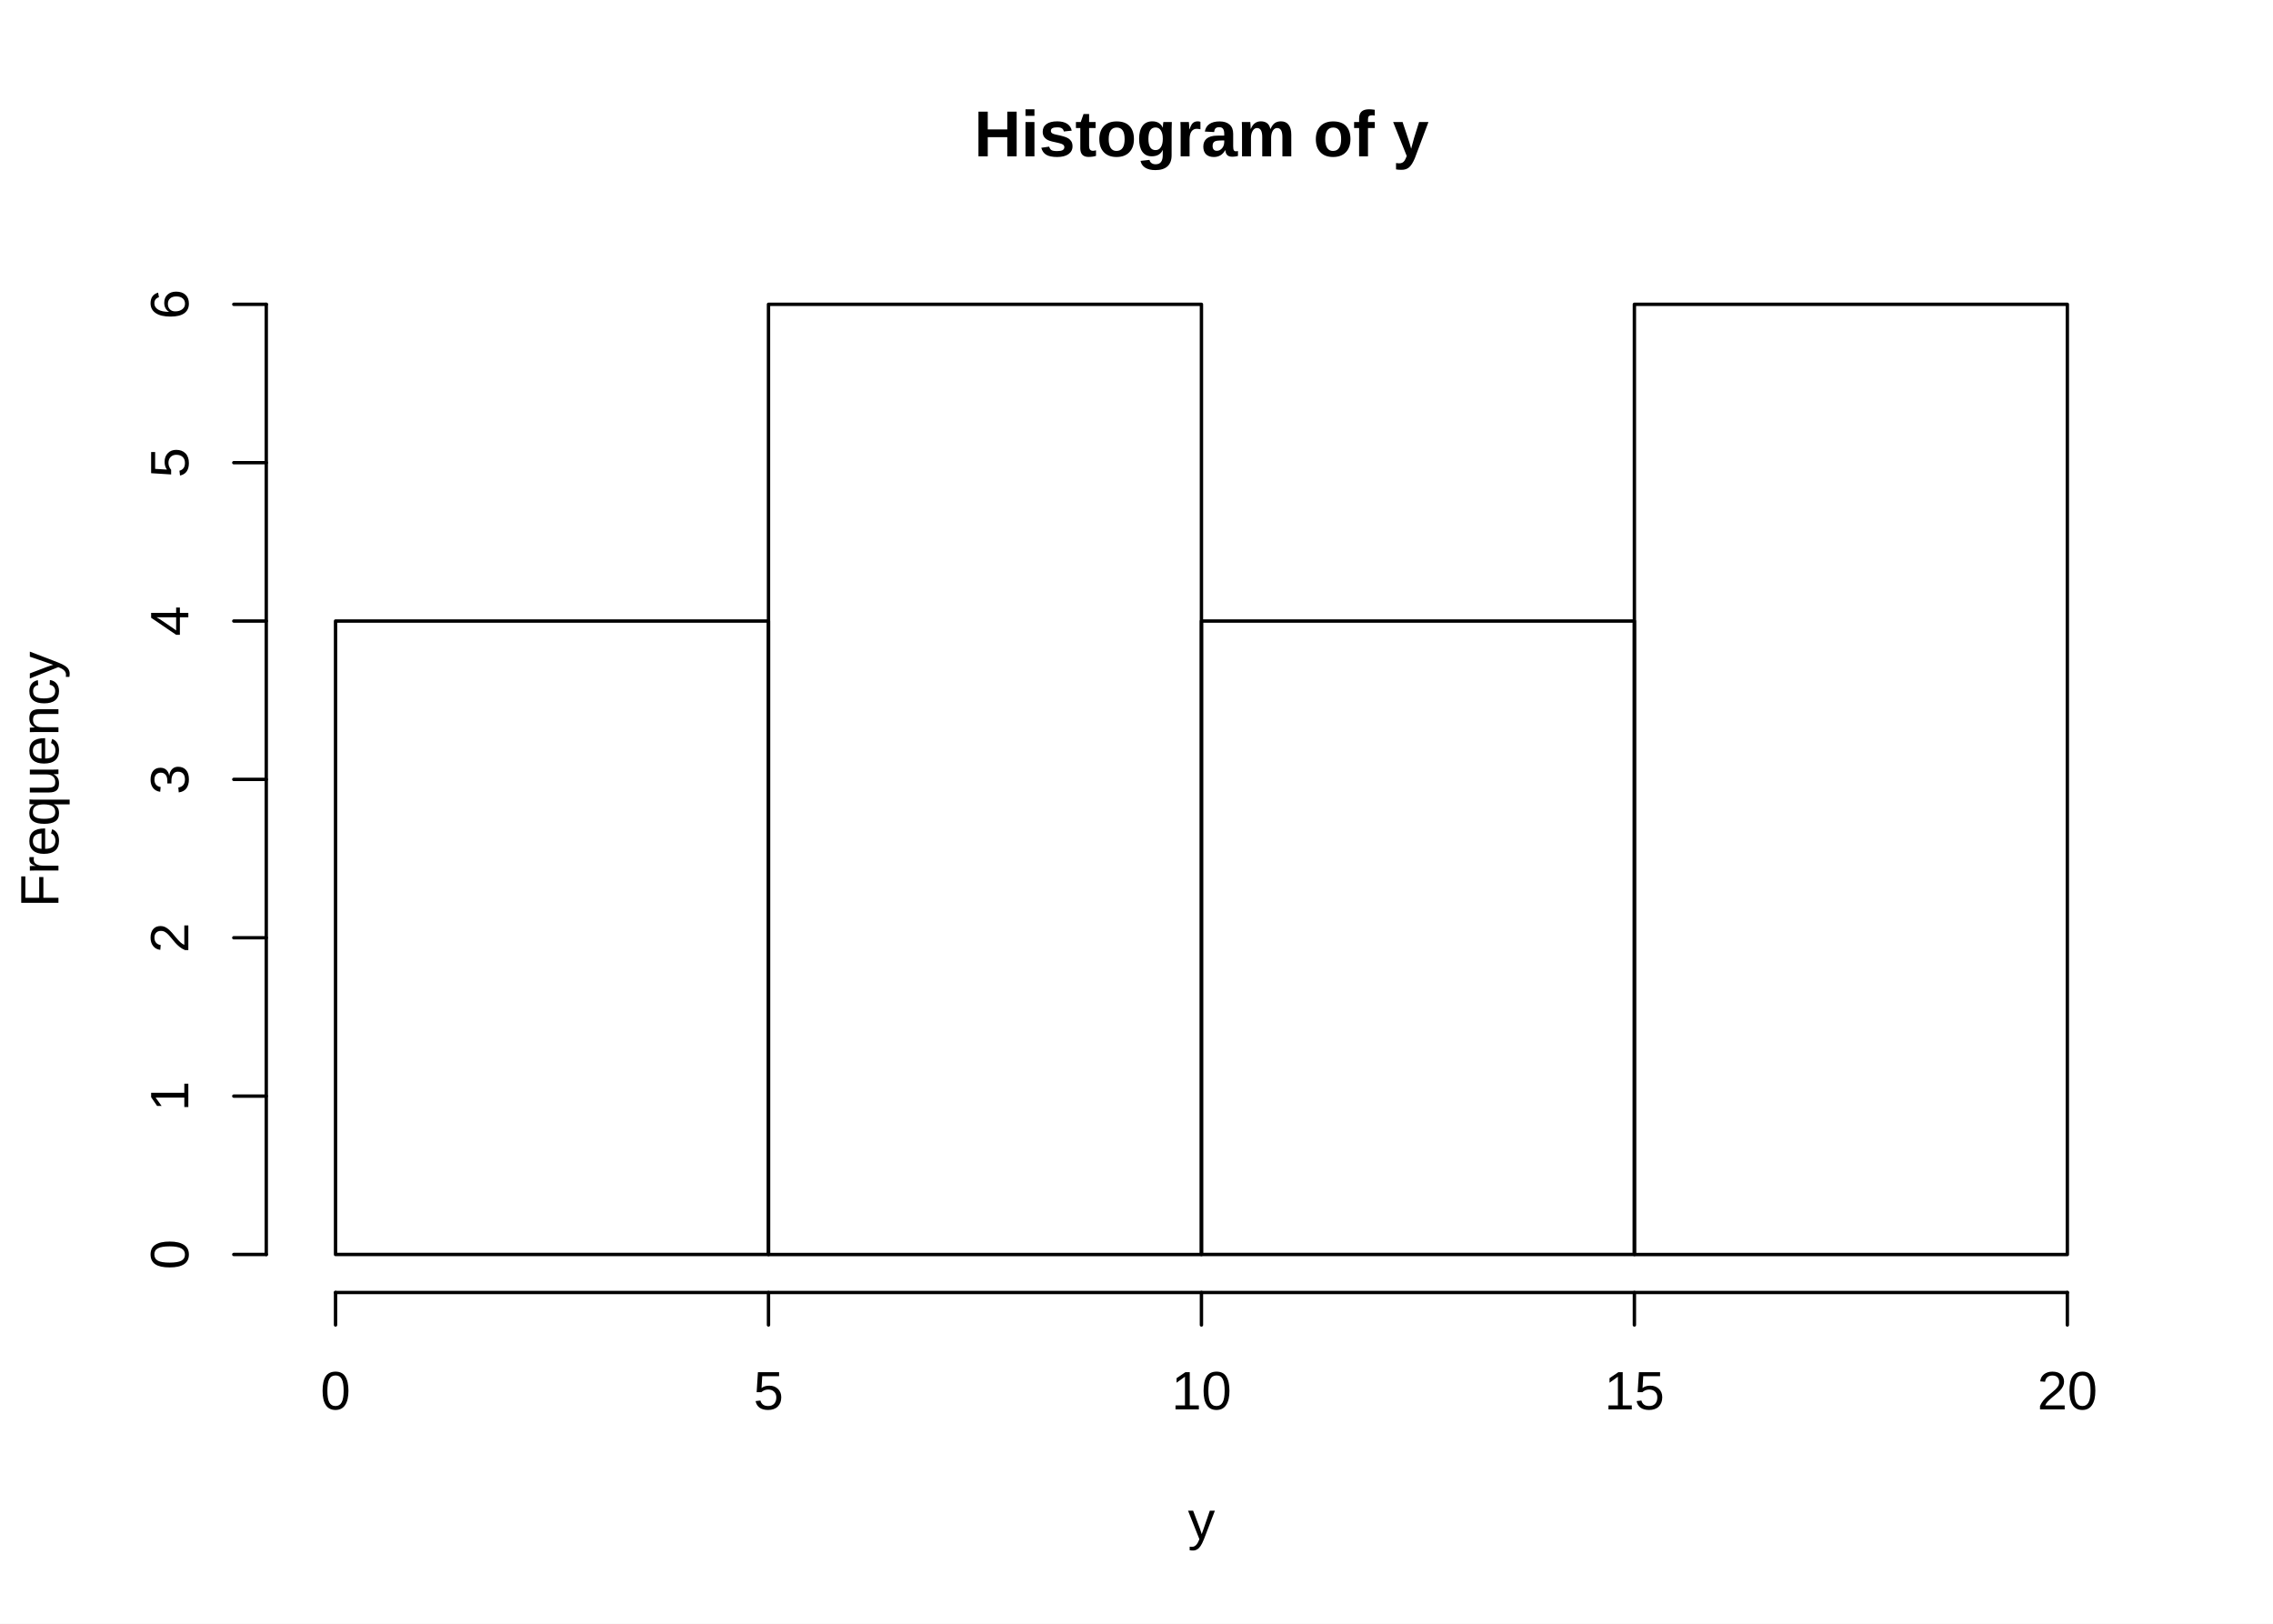
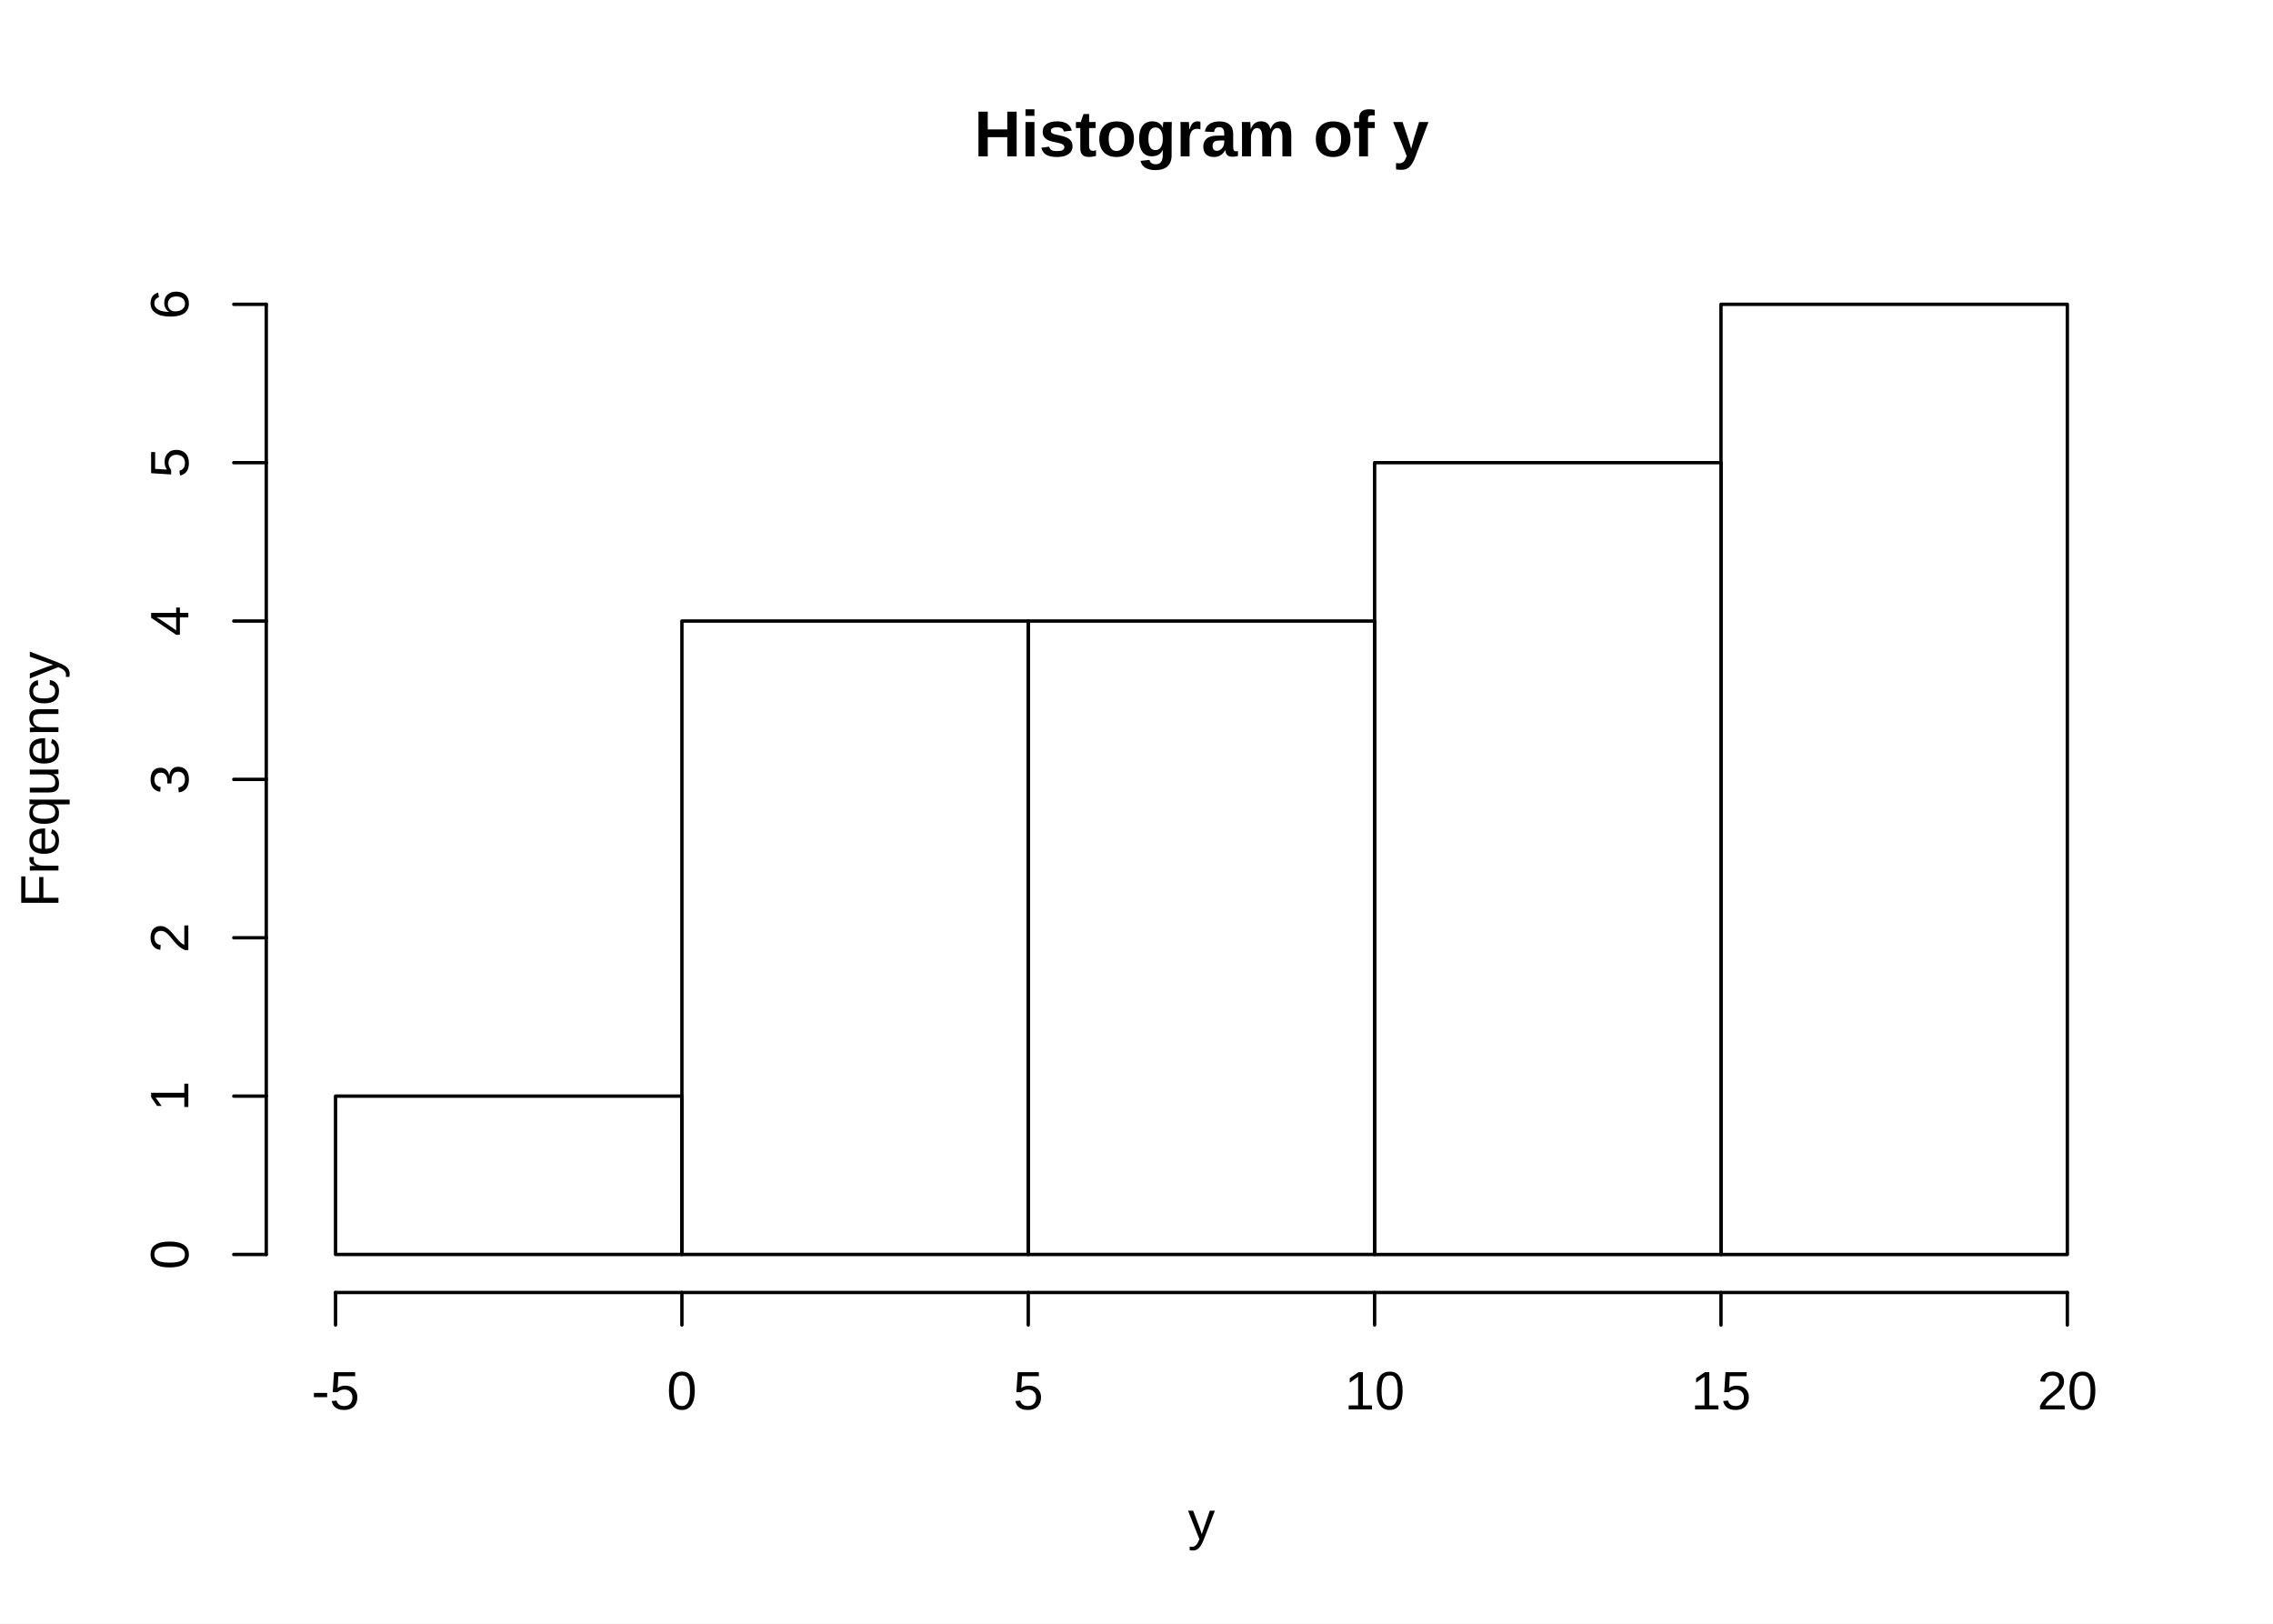
<svg xmlns="http://www.w3.org/2000/svg" viewBox="0 0 504.00 360.00">
  <defs>
    <style type="text/css">
    line, polyline, polygon, path, rect, circle {
      fill: none;
      stroke: #000000;
      stroke-linecap: round;
      stroke-linejoin: round;
      stroke-miterlimit: 10.00;
    }
  </style>
  </defs>
  <rect width="100%" height="100%" style="stroke: none; fill: #FFFFFF;" />
  <text x="215.99" y="34.67" style="font-size: 14.40px; font-weight: bold; font-family: Arial;" textLength="100.81px" lengthAdjust="spacingAndGlyphs">Histogram of y</text>
  <text x="263.40" y="341.28" style="font-size: 12.00px; font-family: Arial;" textLength="6.00px" lengthAdjust="spacingAndGlyphs">y</text>
  <text transform="translate(12.96,201.15) rotate(-90)" style="font-size: 12.00px; font-family: Arial;" textLength="56.70px" lengthAdjust="spacingAndGlyphs">Frequency</text>
  <line x1="74.40" y1="286.56" x2="458.40" y2="286.56" style="stroke-width: 0.75;" />
  <line x1="74.40" y1="286.56" x2="74.40" y2="293.76" style="stroke-width: 0.75;" />
-   <line x1="170.40" y1="286.56" x2="170.40" y2="293.76" style="stroke-width: 0.75;" />
-   <line x1="266.40" y1="286.56" x2="266.40" y2="293.76" style="stroke-width: 0.75;" />
-   <line x1="362.40" y1="286.56" x2="362.40" y2="293.76" style="stroke-width: 0.75;" />
+   <line x1="151.20" y1="286.56" x2="151.20" y2="293.76" style="stroke-width: 0.75;" />
+   <line x1="228.00" y1="286.56" x2="228.00" y2="293.76" style="stroke-width: 0.75;" />
+   <line x1="304.80" y1="286.56" x2="304.80" y2="293.76" style="stroke-width: 0.75;" />
+   <line x1="381.60" y1="286.56" x2="381.60" y2="293.76" style="stroke-width: 0.75;" />
  <line x1="458.40" y1="286.56" x2="458.40" y2="293.76" style="stroke-width: 0.75;" />
-   <text x="71.06" y="312.48" style="font-size: 12.00px; font-family: Arial;" textLength="6.67px" lengthAdjust="spacingAndGlyphs">0</text>
-   <text x="167.06" y="312.48" style="font-size: 12.00px; font-family: Arial;" textLength="6.67px" lengthAdjust="spacingAndGlyphs">5</text>
-   <text x="259.73" y="312.48" style="font-size: 12.00px; font-family: Arial;" textLength="13.35px" lengthAdjust="spacingAndGlyphs">10</text>
-   <text x="355.73" y="312.48" style="font-size: 12.00px; font-family: Arial;" textLength="13.35px" lengthAdjust="spacingAndGlyphs">15</text>
+   <text x="69.07" y="312.48" style="font-size: 12.00px; font-family: Arial;" textLength="10.67px" lengthAdjust="spacingAndGlyphs">-5</text>
+   <text x="147.86" y="312.48" style="font-size: 12.00px; font-family: Arial;" textLength="6.67px" lengthAdjust="spacingAndGlyphs">0</text>
+   <text x="224.66" y="312.48" style="font-size: 12.00px; font-family: Arial;" textLength="6.67px" lengthAdjust="spacingAndGlyphs">5</text>
+   <text x="298.13" y="312.48" style="font-size: 12.00px; font-family: Arial;" textLength="13.35px" lengthAdjust="spacingAndGlyphs">10</text>
+   <text x="374.93" y="312.48" style="font-size: 12.00px; font-family: Arial;" textLength="13.35px" lengthAdjust="spacingAndGlyphs">15</text>
  <text x="451.73" y="312.48" style="font-size: 12.00px; font-family: Arial;" textLength="13.35px" lengthAdjust="spacingAndGlyphs">20</text>
  <line x1="59.04" y1="278.13" x2="59.04" y2="67.47" style="stroke-width: 0.75;" />
  <line x1="59.04" y1="278.13" x2="51.84" y2="278.13" style="stroke-width: 0.75;" />
  <line x1="59.04" y1="243.02" x2="51.84" y2="243.02" style="stroke-width: 0.75;" />
  <line x1="59.04" y1="207.91" x2="51.84" y2="207.91" style="stroke-width: 0.75;" />
  <line x1="59.04" y1="172.80" x2="51.84" y2="172.80" style="stroke-width: 0.75;" />
  <line x1="59.04" y1="137.69" x2="51.84" y2="137.69" style="stroke-width: 0.75;" />
  <line x1="59.04" y1="102.58" x2="51.84" y2="102.58" style="stroke-width: 0.75;" />
  <line x1="59.04" y1="67.47" x2="51.84" y2="67.47" style="stroke-width: 0.75;" />
  <text transform="translate(41.76,281.47) rotate(-90)" style="font-size: 12.00px; font-family: Arial;" textLength="6.67px" lengthAdjust="spacingAndGlyphs">0</text>
  <text transform="translate(41.76,246.36) rotate(-90)" style="font-size: 12.00px; font-family: Arial;" textLength="6.67px" lengthAdjust="spacingAndGlyphs">1</text>
  <text transform="translate(41.76,211.25) rotate(-90)" style="font-size: 12.00px; font-family: Arial;" textLength="6.67px" lengthAdjust="spacingAndGlyphs">2</text>
  <text transform="translate(41.76,176.14) rotate(-90)" style="font-size: 12.00px; font-family: Arial;" textLength="6.67px" lengthAdjust="spacingAndGlyphs">3</text>
  <text transform="translate(41.76,141.03) rotate(-90)" style="font-size: 12.00px; font-family: Arial;" textLength="6.67px" lengthAdjust="spacingAndGlyphs">4</text>
  <text transform="translate(41.76,105.91) rotate(-90)" style="font-size: 12.00px; font-family: Arial;" textLength="6.67px" lengthAdjust="spacingAndGlyphs">5</text>
  <text transform="translate(41.76,70.80) rotate(-90)" style="font-size: 12.00px; font-family: Arial;" textLength="6.67px" lengthAdjust="spacingAndGlyphs">6</text>
  <defs>
    <clipPath id="cpNTkuMDR8NDczLjc2fDI4Ni41Nnw1OS4wNA==">
      <rect x="59.04" y="59.04" width="414.72" height="227.52" />
    </clipPath>
  </defs>
-   <rect x="74.40" y="137.69" width="96.00" height="140.44" style="stroke-width: 0.75;" clip-path="url(#cpNTkuMDR8NDczLjc2fDI4Ni41Nnw1OS4wNA==)" />
-   <rect x="170.40" y="67.47" width="96.00" height="210.67" style="stroke-width: 0.75;" clip-path="url(#cpNTkuMDR8NDczLjc2fDI4Ni41Nnw1OS4wNA==)" />
-   <rect x="266.40" y="137.69" width="96.00" height="140.44" style="stroke-width: 0.75;" clip-path="url(#cpNTkuMDR8NDczLjc2fDI4Ni41Nnw1OS4wNA==)" />
-   <rect x="362.40" y="67.47" width="96.00" height="210.67" style="stroke-width: 0.75;" clip-path="url(#cpNTkuMDR8NDczLjc2fDI4Ni41Nnw1OS4wNA==)" />
+   <rect x="74.40" y="243.02" width="76.80" height="35.11" style="stroke-width: 0.75;" clip-path="url(#cpNTkuMDR8NDczLjc2fDI4Ni41Nnw1OS4wNA==)" />
+   <rect x="151.20" y="137.69" width="76.80" height="140.44" style="stroke-width: 0.75;" clip-path="url(#cpNTkuMDR8NDczLjc2fDI4Ni41Nnw1OS4wNA==)" />
+   <rect x="228.00" y="137.69" width="76.80" height="140.44" style="stroke-width: 0.75;" clip-path="url(#cpNTkuMDR8NDczLjc2fDI4Ni41Nnw1OS4wNA==)" />
+   <rect x="304.80" y="102.58" width="76.80" height="175.56" style="stroke-width: 0.75;" clip-path="url(#cpNTkuMDR8NDczLjc2fDI4Ni41Nnw1OS4wNA==)" />
+   <rect x="381.60" y="67.47" width="76.80" height="210.67" style="stroke-width: 0.75;" clip-path="url(#cpNTkuMDR8NDczLjc2fDI4Ni41Nnw1OS4wNA==)" />
</svg>
